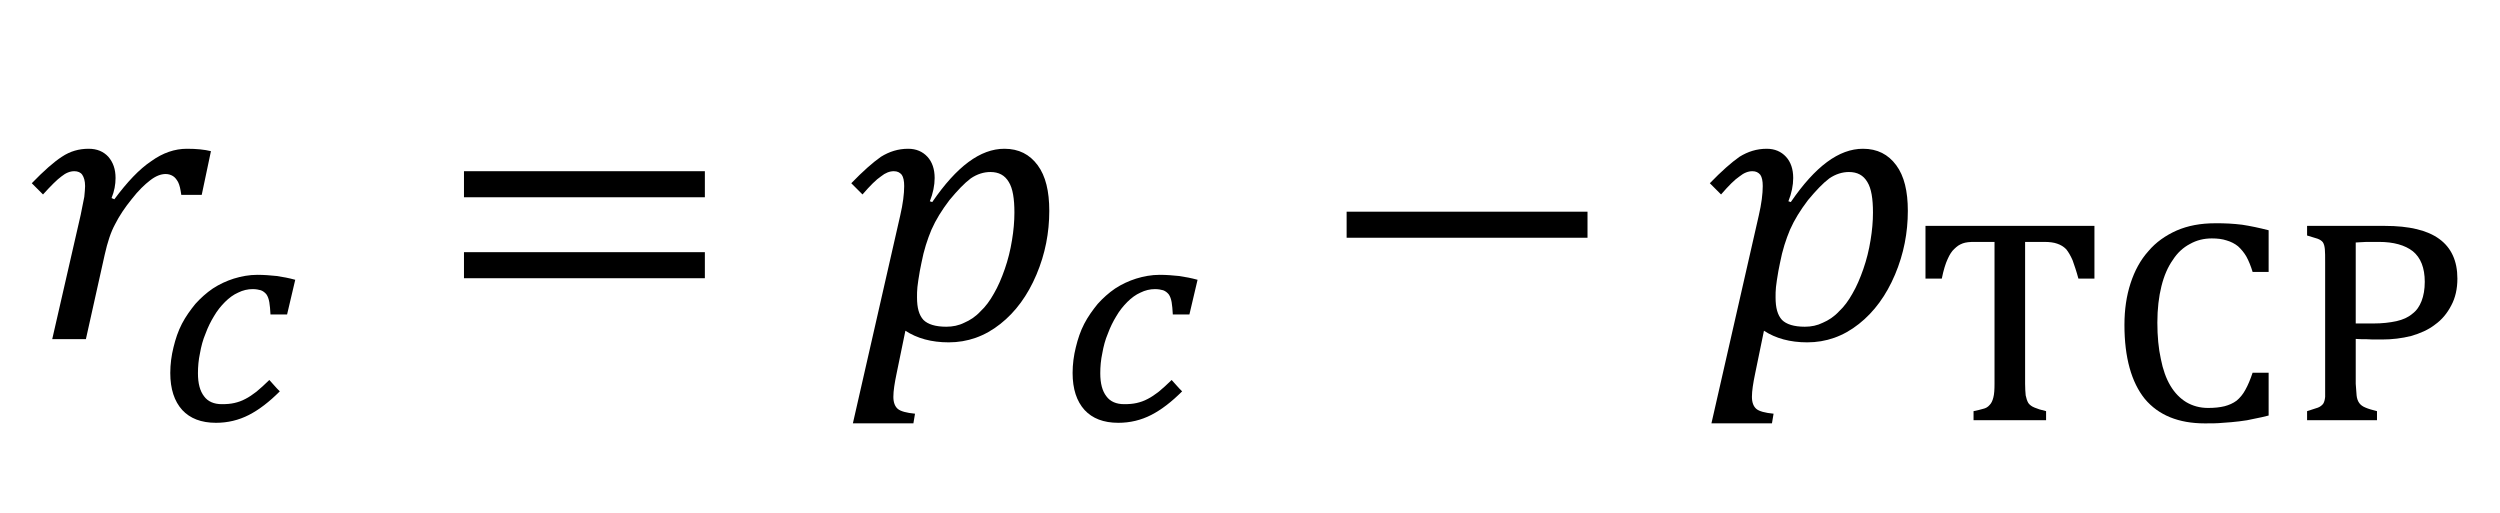
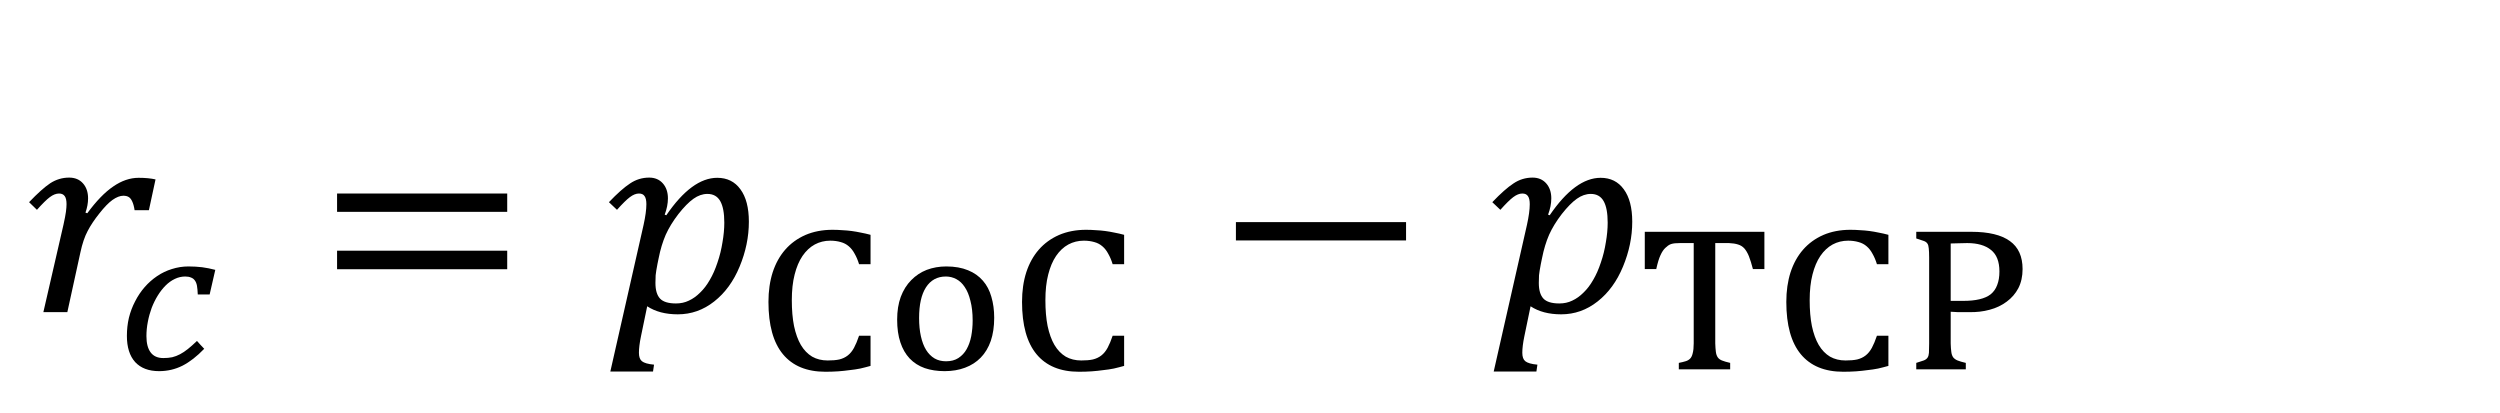
- <svg xmlns="http://www.w3.org/2000/svg" xmlns:xlink="http://www.w3.org/1999/xlink" version="1.1" width="137.411" height="28.157" viewBox="0 0 137.411 28.157">
+ <svg xmlns="http://www.w3.org/2000/svg" xmlns:xlink="http://www.w3.org/1999/xlink" width="194" height="32" viewBox="0 0 194 32">
  <defs>
-     <clipPath id="clip_1">
-       <path transform="matrix(1.00319,0,0,-1.00319,-77.29787,356.3148)" d="M77.052 327.114H214.026V355.181H77.052Z" />
-     </clipPath>
-     <clipPath id="clip_2">
-       <path transform="matrix(1.00319,0,0,-1.00319,-77.29787,356.3148)" d="M0 0H960V540H0Z" />
-     </clipPath>
-     <clipPath id="clip_3">
-       <path transform="matrix(1.00319,0,0,-1.00319,-77.29787,356.3148)" d="M0 0H960V540H0Z" clip-rule="evenodd" />
-     </clipPath>
-     <clipPath id="clip_4">
-       <path transform="matrix(1.00319,0,0,-1.00319,-77.29787,356.3148)" d="M0 0H960V540H0Z" clip-rule="evenodd" />
-     </clipPath>
-     <clipPath id="clip_5">
-       <path transform="matrix(1.00319,0,0,-1.00319,-77.29787,356.3148)" d="M0 0H960V540H0Z" clip-rule="evenodd" />
-     </clipPath>
-     <clipPath id="clip_6">
-       <path transform="matrix(1.00319,0,0,-1.00319,-77.29787,356.3148)" d="M0 0H960V540H0Z" clip-rule="evenodd" />
-     </clipPath>
-     <clipPath id="clip_7">
-       <path transform="matrix(1.00319,0,0,-1.00319,-77.29787,356.3148)" d="M20.16 17.047H59.76V37.44H20.16Z" clip-rule="evenodd" />
-     </clipPath>
-     <clipPath id="clip_8">
-       <path transform="matrix(1.00319,0,0,-1.00319,-77.29787,356.3148)" d="M0 0H960V540H0Z" clip-rule="evenodd" />
-     </clipPath>
-     <clipPath id="clip_9">
-       <path transform="matrix(1.00319,0,0,-1.00319,-77.29787,356.3148)" d="M0 0H960V540H0Z" clip-rule="evenodd" />
-     </clipPath>
-     <clipPath id="clip_10">
-       <path transform="matrix(1.00319,0,0,-1.00319,-77.29787,356.3148)" d="M0 0H960V540H0Z" clip-rule="evenodd" />
-     </clipPath>
-     <clipPath id="clip_11">
-       <path transform="matrix(1.00319,0,0,-1.00319,-77.29787,356.3148)" d="M0 0H960V540H0Z" clip-rule="evenodd" />
-     </clipPath>
-     <clipPath id="clip_12">
-       <path transform="matrix(1.00319,0,0,-1.00319,-77.29787,356.3148)" d="M0 0H960V540H0Z" clip-rule="evenodd" />
-     </clipPath>
-     <clipPath id="clip_13">
-       <path transform="matrix(1.00319,0,0,-1.00319,-77.29787,356.3148)" d="M0 0H960V540H0Z" clip-rule="evenodd" />
-     </clipPath>
-     <clipPath id="clip_14">
-       <path transform="matrix(1.00319,0,0,-1.00319,-77.29787,356.3148)" d="M0 0H960V540H0Z" clip-rule="evenodd" />
-     </clipPath>
-     <clipPath id="clip_15">
-       <path transform="matrix(1.00319,0,0,-1.00319,-77.29787,356.3148)" d="M0 0H960V540H0Z" clip-rule="evenodd" />
-     </clipPath>
-     <clipPath id="clip_16">
-       <path transform="matrix(1.00319,0,0,-1.00319,-77.29787,356.3148)" d="M79.92 295.03H183.02V321.55H79.92Z" clip-rule="evenodd" />
-     </clipPath>
-     <clipPath id="clip_17">
-       <path transform="matrix(1.00319,0,0,-1.00319,-77.29787,356.3148)" d="M0 0H960V540H0Z" clip-rule="evenodd" />
-     </clipPath>
-     <clipPath id="clip_18">
-       <path transform="matrix(1.00319,0,0,-1.00319,-77.29787,356.3148)" d="M0 0H960V540H0Z" clip-rule="evenodd" />
-     </clipPath>
-     <clipPath id="clip_19">
-       <path transform="matrix(1.00319,0,0,-1.00319,-77.29787,356.3148)" d="M0 0H960V540H0Z" clip-rule="evenodd" />
-     </clipPath>
-     <clipPath id="clip_20">
-       <path transform="matrix(1.00319,0,0,-1.00319,-77.29787,356.3148)" d="M0 0H960V540H0Z" clip-rule="evenodd" />
-     </clipPath>
-     <clipPath id="clip_21">
-       <path transform="matrix(1.00319,0,0,-1.00319,-77.29787,356.3148)" d="M0 0H960V540H0Z" clip-rule="evenodd" />
-     </clipPath>
-     <clipPath id="clip_22">
-       <path transform="matrix(1.00319,0,0,-1.00319,-77.29787,356.3148)" d="M0 0H960V540H0Z" clip-rule="evenodd" />
-     </clipPath>
-     <clipPath id="clip_23">
-       <path transform="matrix(1.00319,0,0,-1.00319,-77.29787,356.3148)" d="M0 0H960V540H0Z" clip-rule="evenodd" />
-     </clipPath>
-     <clipPath id="clip_24">
-       <path transform="matrix(1.00319,0,0,-1.00319,-77.29787,356.3148)" d="M0 0H960V540H0Z" clip-rule="evenodd" />
-     </clipPath>
-     <clipPath id="clip_25">
-       <path transform="matrix(1.00319,0,0,-1.00319,-77.29787,356.3148)" d="M79.92 182.33H668.11V259.49H79.92Z" clip-rule="evenodd" />
-     </clipPath>
-     <clipPath id="clip_26">
-       <path transform="matrix(1.00319,0,0,-1.00319,-77.29787,356.3148)" d="M0 0H960V540H0Z" clip-rule="evenodd" />
-     </clipPath>
-     <clipPath id="clip_27">
-       <path transform="matrix(1.00319,0,0,-1.00319,-77.29787,356.3148)" d="M0 0H960V540H0Z" clip-rule="evenodd" />
-     </clipPath>
-     <clipPath id="clip_28">
-       <path transform="matrix(1.00319,0,0,-1.00319,-77.29787,356.3148)" d="M0 0H960V540H0Z" clip-rule="evenodd" />
-     </clipPath>
-     <clipPath id="clip_29">
-       <path transform="matrix(1.00319,0,0,-1.00319,-77.29787,356.3148)" d="M0 0H960V540H0Z" clip-rule="evenodd" />
-     </clipPath>
-     <clipPath id="clip_30">
-       <path transform="matrix(1.00319,0,0,-1.00319,-77.29787,356.3148)" d="M-0 0H960V540H-0Z" clip-rule="evenodd" />
-     </clipPath>
-     <clipPath id="clip_31">
-       <path transform="matrix(1.00319,0,0,-1.00319,-77.29787,356.3148)" d="M0 0H960V540H0Z" clip-rule="evenodd" />
-     </clipPath>
-     <clipPath id="clip_32">
-       <path transform="matrix(1.00319,0,0,-1.00319,-77.29787,356.3148)" d="M0 0H960V540H0Z" clip-rule="evenodd" />
-     </clipPath>
-     <clipPath id="clip_33">
-       <path transform="matrix(1.00319,0,0,-1.00319,-77.29787,356.3148)" d="M0 0H960V540H0Z" clip-rule="evenodd" />
-     </clipPath>
-     <clipPath id="clip_34">
-       <path transform="matrix(1.00319,0,0,-1.00319,-77.29787,356.3148)" d="M-0 0H960V540H-0Z" clip-rule="evenodd" />
-     </clipPath>
-     <clipPath id="clip_35">
-       <path transform="matrix(1.00319,0,0,-1.00319,-77.29787,356.3148)" d="M0 0H960V540H0Z" clip-rule="evenodd" />
-     </clipPath>
-     <clipPath id="clip_36">
-       <path transform="matrix(1.00319,0,0,-1.00319,-77.29787,356.3148)" d="M0 0H960V540H0Z" clip-rule="evenodd" />
-     </clipPath>
-     <clipPath id="clip_37">
-       <path transform="matrix(1.00319,0,0,-1.00319,-77.29787,356.3148)" d="M-0 0H960V540H-0Z" clip-rule="evenodd" />
-     </clipPath>
-     <clipPath id="clip_38">
-       <path transform="matrix(1.00319,0,0,-1.00319,-77.29787,356.3148)" d="M0 0H960V540H0Z" clip-rule="evenodd" />
-     </clipPath>
-     <clipPath id="clip_39">
-       <path transform="matrix(1.00319,0,0,-1.00319,-77.29787,356.3148)" d="M0 0H960V540H0Z" clip-rule="evenodd" />
-     </clipPath>
-     <clipPath id="clip_40">
-       <path transform="matrix(1.00319,0,0,-1.00319,-77.29787,356.3148)" d="M0 0H960V540H0Z" clip-rule="evenodd" />
-     </clipPath>
-     <clipPath id="clip_41">
-       <path transform="matrix(1.00319,0,0,-1.00319,-77.29787,356.3148)" d="M0 0H960V540H0Z" clip-rule="evenodd" />
-     </clipPath>
-     <clipPath id="clip_42">
-       <path transform="matrix(1.00319,0,0,-1.00319,-77.29787,356.3148)" d="M0 0H960V540H0Z" clip-rule="evenodd" />
-     </clipPath>
-     <clipPath id="clip_43">
-       <path transform="matrix(1.00319,0,0,-1.00319,-77.29787,356.3148)" d="M0 0H960V540H0Z" clip-rule="evenodd" />
-     </clipPath>
-     <clipPath id="clip_44">
-       <path transform="matrix(1.00319,0,0,-1.00319,-77.29787,356.3148)" d="M0 0H960V540H0Z" clip-rule="evenodd" />
-     </clipPath>
-     <clipPath id="clip_45">
-       <path transform="matrix(1.00319,0,0,-1.00319,-77.29787,356.3148)" d="M0 0H960V540H0Z" clip-rule="evenodd" />
-     </clipPath>
-     <clipPath id="clip_46">
-       <path transform="matrix(1.00319,0,0,-1.00319,-77.29787,356.3148)" d="M0 0H960V540H0Z" clip-rule="evenodd" />
-     </clipPath>
-     <clipPath id="clip_47">
-       <path transform="matrix(1.00319,0,0,-1.00319,-77.29787,356.3148)" d="M-0 0H960V540H-0Z" clip-rule="evenodd" />
-     </clipPath>
-     <clipPath id="clip_48">
-       <path transform="matrix(1.00319,0,0,-1.00319,-77.29787,356.3148)" d="M0 0H960V540H0Z" clip-rule="evenodd" />
-     </clipPath>
-     <clipPath id="clip_49">
-       <path transform="matrix(1.00319,0,0,-1.00319,-77.29787,356.3148)" d="M0 0H960V540H0Z" clip-rule="evenodd" />
-     </clipPath>
-     <clipPath id="clip_50">
-       <path transform="matrix(1.00319,0,0,-1.00319,-77.29787,356.3148)" d="M0 0H960V540H0Z" clip-rule="evenodd" />
-     </clipPath>
-     <clipPath id="clip_51">
-       <path transform="matrix(1.00319,0,0,-1.00319,-77.29787,356.3148)" d="M0 0H960V540H0Z" clip-rule="evenodd" />
-     </clipPath>
-     <clipPath id="clip_52">
-       <path transform="matrix(1.00319,0,0,-1.00319,-77.29787,356.3148)" d="M0 0H960V540H0Z" clip-rule="evenodd" />
-     </clipPath>
-     <clipPath id="clip_53">
-       <path transform="matrix(1.00319,0,0,-1.00319,-77.29787,356.3148)" d="M-0 0H960V540H-0Z" clip-rule="evenodd" />
-     </clipPath>
-     <clipPath id="clip_54">
-       <path transform="matrix(1.00319,0,0,-1.00319,-77.29787,356.3148)" d="M0 0H960V540H0Z" clip-rule="evenodd" />
-     </clipPath>
-     <clipPath id="clip_55">
-       <path transform="matrix(1.00319,0,0,-1.00319,-77.29787,356.3148)" d="M0 0H960V540H0Z" clip-rule="evenodd" />
-     </clipPath>
-     <clipPath id="clip_56">
-       <path transform="matrix(1.00319,0,0,-1.00319,-77.29787,356.3148)" d="M-0 0H960V540H-0Z" clip-rule="evenodd" />
-     </clipPath>
-     <clipPath id="clip_57">
-       <path transform="matrix(1.00319,0,0,-1.00319,-77.29787,356.3148)" d="M0 0H960V540H0Z" clip-rule="evenodd" />
-     </clipPath>
-     <clipPath id="clip_58">
-       <path transform="matrix(1.00319,0,0,-1.00319,-77.29787,356.3148)" d="M0 0H960V540H0Z" clip-rule="evenodd" />
-     </clipPath>
-     <clipPath id="clip_59">
-       <path transform="matrix(1.00319,0,0,-1.00319,-77.29787,356.3148)" d="M0 0H960V540H0Z" clip-rule="evenodd" />
-     </clipPath>
-     <clipPath id="clip_60">
-       <path transform="matrix(1.00319,0,0,-1.00319,-77.29787,356.3148)" d="M0 0H960V540H0Z" clip-rule="evenodd" />
-     </clipPath>
-     <clipPath id="clip_61">
-       <path transform="matrix(1.00319,0,0,-1.00319,-77.29787,356.3148)" d="M0 0H960V540H0Z" clip-rule="evenodd" />
-     </clipPath>
-     <clipPath id="clip_62">
-       <path transform="matrix(1.00319,0,0,-1.00319,-77.29787,356.3148)" d="M0 0H960V540H0Z" clip-rule="evenodd" />
-     </clipPath>
-     <clipPath id="clip_63">
-       <path transform="matrix(1.00319,0,0,-1.00319,-77.29787,356.3148)" d="M0 0H960V540H0Z" clip-rule="evenodd" />
-     </clipPath>
-     <clipPath id="clip_64">
-       <path transform="matrix(1.00319,0,0,-1.00319,-77.29787,356.3148)" d="M0 0H960V540H0Z" clip-rule="evenodd" />
-     </clipPath>
-     <clipPath id="clip_65">
-       <path transform="matrix(1.00319,0,0,-1.00319,-77.29787,356.3148)" d="M0 0H960V540H0Z" clip-rule="evenodd" />
-     </clipPath>
-     <clipPath id="clip_66">
-       <path transform="matrix(1.00319,0,0,-1.00319,-77.29787,356.3148)" d="M-0 0H960V540H-0Z" clip-rule="evenodd" />
-     </clipPath>
-     <clipPath id="clip_67">
-       <path transform="matrix(1.00319,0,0,-1.00319,-77.29787,356.3148)" d="M0 0H960V540H0Z" clip-rule="evenodd" />
-     </clipPath>
-     <clipPath id="clip_68">
-       <path transform="matrix(1.00319,0,0,-1.00319,-77.29787,356.3148)" d="M0 0H960V540H0Z" clip-rule="evenodd" />
-     </clipPath>
-     <clipPath id="clip_69">
-       <path transform="matrix(1.00319,0,0,-1.00319,-77.29787,356.3148)" d="M0 0H960V540H0Z" clip-rule="evenodd" />
-     </clipPath>
-     <clipPath id="clip_70">
-       <path transform="matrix(1.00319,0,0,-1.00319,-77.29787,356.3148)" d="M0 0H960V540H0Z" clip-rule="evenodd" />
-     </clipPath>
-     <clipPath id="clip_71">
-       <path transform="matrix(1.00319,0,0,-1.00319,-77.29787,356.3148)" d="M0 0H960V540H0Z" clip-rule="evenodd" />
-     </clipPath>
-     <clipPath id="clip_72">
-       <path transform="matrix(1.00319,0,0,-1.00319,-77.29787,356.3148)" d="M0 0H960V540H0Z" clip-rule="evenodd" />
-     </clipPath>
-     <clipPath id="clip_73">
-       <path transform="matrix(1.00319,0,0,-1.00319,-77.29787,356.3148)" d="M0 0H960V540H0Z" clip-rule="evenodd" />
-     </clipPath>
-     <clipPath id="clip_74">
-       <path transform="matrix(1.00319,0,0,-1.00319,-77.29787,356.3148)" d="M0 0H960V540H0Z" clip-rule="evenodd" />
-     </clipPath>
-     <clipPath id="clip_75">
-       <path transform="matrix(1.00319,0,0,-1.00319,-77.29787,356.3148)" d="M0 0H960V540H0Z" clip-rule="evenodd" />
-     </clipPath>
-     <clipPath id="clip_76">
-       <path transform="matrix(1.00319,0,0,-1.00319,-77.29787,356.3148)" d="M0 0H960V540H0Z" clip-rule="evenodd" />
-     </clipPath>
-     <clipPath id="clip_77">
-       <path transform="matrix(1.00319,0,0,-1.00319,-77.29787,356.3148)" d="M0 0H960V540H0Z" clip-rule="evenodd" />
-     </clipPath>
-     <clipPath id="clip_78">
-       <path transform="matrix(1.00319,0,0,-1.00319,-77.29787,356.3148)" d="M0 0H960V540H0Z" clip-rule="evenodd" />
-     </clipPath>
-     <clipPath id="clip_79">
-       <path transform="matrix(1.00319,0,0,-1.00319,-77.29787,356.3148)" d="M0 0H960V540H0Z" clip-rule="evenodd" />
-     </clipPath>
-     <clipPath id="clip_80">
-       <path transform="matrix(1.00319,0,0,-1.00319,-77.29787,356.3148)" d="M0 0H960V540H0Z" clip-rule="evenodd" />
-     </clipPath>
-     <clipPath id="clip_81">
-       <path transform="matrix(1.00319,0,0,-1.00319,-77.29787,356.3148)" d="M0 0H960V540H0Z" clip-rule="evenodd" />
-     </clipPath>
-     <clipPath id="clip_82">
-       <path transform="matrix(1.00319,0,0,-1.00319,-77.29787,356.3148)" d="M0 0H960V540H0Z" clip-rule="evenodd" />
-     </clipPath>
-     <clipPath id="clip_83">
-       <path transform="matrix(1.00319,0,0,-1.00319,-77.29787,356.3148)" d="M0 0H960V540H0Z" clip-rule="evenodd" />
-     </clipPath>
-     <clipPath id="clip_84">
-       <path transform="matrix(1.00319,0,0,-1.00319,-77.29787,356.3148)" d="M0 0H960V540H0Z" clip-rule="evenodd" />
-     </clipPath>
-     <clipPath id="clip_85">
-       <path transform="matrix(1.00319,0,0,-1.00319,-77.29787,356.3148)" d="M0 0H960V540H0Z" clip-rule="evenodd" />
-     </clipPath>
-     <clipPath id="clip_86">
-       <path transform="matrix(1.00319,0,0,-1.00319,-77.29787,356.3148)" d="M0 0H960V540H0Z" clip-rule="evenodd" />
-     </clipPath>
-     <clipPath id="clip_87">
-       <path transform="matrix(1.00319,0,0,-1.00319,-77.29787,356.3148)" d="M0 0H960V540H0Z" clip-rule="evenodd" />
-     </clipPath>
-     <clipPath id="clip_88">
-       <path transform="matrix(1.00319,0,0,-1.00319,-77.29787,356.3148)" d="M0 0H960V540H0Z" clip-rule="evenodd" />
-     </clipPath>
-     <clipPath id="clip_89">
-       <path transform="matrix(1.00319,0,0,-1.00319,-77.29787,356.3148)" d="M0 0H960V540H0Z" clip-rule="evenodd" />
-     </clipPath>
-     <clipPath id="clip_90">
-       <path transform="matrix(1.00319,0,0,-1.00319,-77.29787,356.3148)" d="M0 0H960V540H0Z" clip-rule="evenodd" />
-     </clipPath>
-     <clipPath id="clip_91">
-       <path transform="matrix(1.00319,0,0,-1.00319,-77.29787,356.3148)" d="M0 0H960V540H0Z" clip-rule="evenodd" />
-     </clipPath>
-     <clipPath id="clip_92">
-       <path transform="matrix(1.00319,0,0,-1.00319,-77.29787,356.3148)" d="M0 0H960V540H0Z" clip-rule="evenodd" />
-     </clipPath>
-     <clipPath id="clip_93">
-       <path transform="matrix(1.00319,0,0,-1.00319,-77.29787,356.3148)" d="M0 0H960V540H0Z" clip-rule="evenodd" />
-     </clipPath>
-     <clipPath id="clip_94">
-       <path transform="matrix(1.00319,0,0,-1.00319,-77.29787,356.3148)" d="M0 0H960V540H0Z" clip-rule="evenodd" />
-     </clipPath>
-     <clipPath id="clip_95">
-       <path transform="matrix(1.00319,0,0,-1.00319,-77.29787,356.3148)" d="M0 0H960V540H0Z" clip-rule="evenodd" />
-     </clipPath>
-     <clipPath id="clip_96">
-       <path transform="matrix(1.00319,0,0,-1.00319,-77.29787,356.3148)" d="M0 0H960V540H0Z" clip-rule="evenodd" />
-     </clipPath>
-     <clipPath id="clip_97">
-       <path transform="matrix(1.00319,0,0,-1.00319,-77.29787,356.3148)" d="M0 0H960V540H0Z" clip-rule="evenodd" />
-     </clipPath>
-     <clipPath id="clip_98">
-       <path transform="matrix(1.00319,0,0,-1.00319,-77.29787,356.3148)" d="M76.32 361.03H102.024V393.574H76.32Z" clip-rule="evenodd" />
-     </clipPath>
-     <clipPath id="clip_99">
-       <path transform="matrix(1.00319,0,0,-1.00319,-77.29787,356.3148)" d="M0 0H960V540H0Z" clip-rule="evenodd" />
-     </clipPath>
-     <clipPath id="clip_100">
-       <path transform="matrix(1.00319,0,0,-1.00319,-77.29787,356.3148)" d="M0 0H960V540H0Z" clip-rule="evenodd" />
-     </clipPath>
-     <clipPath id="clip_101">
-       <path transform="matrix(1.00319,0,0,-1.00319,-77.29787,356.3148)" d="M0 0H960V540H0Z" clip-rule="evenodd" />
-     </clipPath>
-     <clipPath id="clip_102">
-       <path transform="matrix(1.00319,0,0,-1.00319,-77.29787,356.3148)" d="M0 0H960V540H0Z" clip-rule="evenodd" />
-     </clipPath>
-     <clipPath id="clip_103">
-       <path transform="matrix(1.00319,0,0,-1.00319,-77.29787,356.3148)" d="M78.48 331.63H213.62V358.03H78.48Z" clip-rule="evenodd" />
-     </clipPath>
-     <clipPath id="clip_104">
-       <path transform="matrix(1.00319,0,0,-1.00319,-77.29787,356.3148)" d="M0 0H960V540H0Z" clip-rule="evenodd" />
-     </clipPath>
-     <clipPath id="clip_105">
-       <path transform="matrix(1.00319,0,0,-1.00319,-77.29787,356.3148)" d="M0 0H960V540H0Z" clip-rule="evenodd" />
-     </clipPath>
-     <path id="font_106_1870" d="M.217 .349C.249 .392 .279 .424 .309 .444 .338 .465 .368 .475 .398 .475 .422 .475 .442 .473 .458 .469L.435 .36H.384C.382 .374 .38 .384 .376 .392 .372 .399 .368 .404 .363 .407 .358 .41 .352 .412 .345 .412 .333 .412 .32 .407 .306 .396 .293 .386 .277 .371 .26 .349 .243 .328 .229 .307 .219 .287 .208 .267 .2 .242 .193 .211L.146 0H.062L.133 .31C.137 .329 .14 .344 .142 .355 .143 .366 .144 .375 .144 .382 .144 .395 .141 .404 .137 .41 .133 .416 .126 .419 .117 .419 .107 .419 .096 .415 .085 .406 .074 .398 .059 .383 .039 .361L.011 .389C.041 .42 .066 .442 .086 .455 .107 .469 .129 .475 .153 .475 .174 .475 .19 .468 .202 .455 .214 .441 .22 .424 .22 .402 .22 .386 .217 .369 .21 .352L.217 .349Z" />
-     <clipPath id="clip_107">
-       <path transform="matrix(1.00319,0,0,-1.00319,-77.29787,356.3148)" d="M0 0H960V540H0Z" clip-rule="evenodd" />
-     </clipPath>
-     <path id="font_106_3030" d="M.406 .363C.405 .38 .404 .394 .402 .405 .4 .416 .397 .425 .392 .432 .387 .438 .381 .443 .373 .446 .366 .448 .356 .45 .345 .45 .328 .45 .311 .446 .295 .438 .279 .431 .264 .42 .25 .406 .236 .392 .223 .376 .212 .357 .201 .339 .191 .319 .183 .297 .174 .276 .168 .253 .164 .23 .159 .207 .157 .184 .157 .161 .157 .126 .164 .1 .178 .082 .191 .064 .212 .055 .239 .055 .255 .055 .269 .056 .282 .059 .295 .062 .307 .066 .32 .073 .332 .079 .345 .088 .358 .098 .371 .109 .386 .122 .402 .138 .408 .131 .414 .125 .42 .118 .425 .112 .431 .106 .438 .099 .402 .063 .367 .036 .332 .018 .297 0 .259-.009 .219-.009 .168-.009 .13 .006 .103 .035 .076 .065 .062 .107 .062 .162 .062 .192 .066 .222 .073 .25 .08 .279 .089 .306 .102 .331 .115 .356 .131 .378 .148 .399 .166 .419 .186 .437 .208 .452 .231 .467 .255 .478 .28 .486 .306 .494 .333 .499 .361 .499 .385 .499 .407 .497 .427 .495 .448 .492 .469 .488 .491 .482L.463 .363H.406Z" />
-     <clipPath id="clip_108">
-       <path transform="matrix(1.00319,0,0,-1.00319,-77.29787,356.3148)" d="M0 0H960V540H0Z" clip-rule="evenodd" />
-     </clipPath>
-     <path id="font_106_3404" d="M.073 .354V.419H.674V.354H.073M.073 .152V.217H.674V.152H.073M.695 .286V.286Z" />
-     <clipPath id="clip_109">
-       <path transform="matrix(1.00319,0,0,-1.00319,-77.29787,356.3148)" d="M0 0H960V540H0Z" clip-rule="evenodd" />
-     </clipPath>
-     <path id="font_106_1868" d="M.134 .308C.141 .338 .144 .363 .144 .382 .144 .395 .142 .404 .138 .41 .133 .416 .127 .419 .118 .419 .108 .419 .097 .415 .086 .406 .074 .398 .059 .383 .04 .361L.012 .389C.041 .419 .066 .441 .086 .455 .107 .468 .129 .475 .154 .475 .174 .475 .19 .468 .202 .455 .214 .442 .22 .424 .22 .402 .22 .384 .216 .364 .208 .344L.214 .342C.275 .431 .334 .475 .394 .475 .43 .475 .457 .461 .477 .434 .497 .407 .506 .369 .506 .32 .506 .266 .496 .213 .474 .161 .452 .109 .422 .068 .384 .038 .345 .007 .302-.008 .255-.008 .212-.008 .176 .002 .147 .021L.125-.086C.12-.11 .117-.129 .117-.144 .117-.158 .121-.168 .128-.174 .135-.18 .15-.184 .171-.186L.167-.21H.016L.134 .308M.183 .17C.18 .153 .178 .139 .177 .13 .176 .121 .176 .112 .176 .104 .176 .078 .181 .06 .192 .048 .203 .037 .222 .031 .249 .031 .265 .031 .28 .034 .294 .041 .308 .047 .322 .056 .334 .069 .347 .081 .358 .096 .368 .114 .378 .131 .387 .152 .395 .175 .403 .198 .409 .222 .413 .247 .417 .271 .419 .294 .419 .316 .419 .35 .415 .376 .405 .392 .395 .409 .38 .417 .359 .417 .343 .417 .326 .412 .31 .401 .294 .389 .277 .371 .257 .347 .238 .322 .223 .298 .212 .273 .202 .249 .193 .222 .187 .19L.183 .17Z" />
-     <clipPath id="clip_110">
-       <path transform="matrix(1.00319,0,0,-1.00319,-77.29787,356.3148)" d="M0 0H960V540H0Z" clip-rule="evenodd" />
-     </clipPath>
-     <clipPath id="clip_111">
-       <path transform="matrix(1.00319,0,0,-1.00319,-77.29787,356.3148)" d="M0 0H960V540H0Z" clip-rule="evenodd" />
-     </clipPath>
-     <path id="font_106_3398" d="M.073 .253V.318H.674V.253H.073Z" />
-     <clipPath id="clip_112">
-       <path transform="matrix(1.00319,0,0,-1.00319,-77.29787,356.3148)" d="M0 0H960V540H0Z" clip-rule="evenodd" />
-     </clipPath>
-     <clipPath id="clip_113">
-       <path transform="matrix(1.00319,0,0,-1.00319,-77.29787,356.3148)" d="M0 0H960V540H0Z" clip-rule="evenodd" />
-     </clipPath>
-     <path id="font_106_2904" d="M.035 .667H.615V.486H.56C.553 .512 .546 .532 .54 .549 .533 .565 .526 .577 .518 .587 .509 .596 .499 .602 .487 .606 .476 .61 .461 .612 .443 .612H.377V.125C.377 .109 .378 .096 .379 .085 .381 .075 .384 .066 .388 .059 .393 .052 .4 .047 .41 .043 .419 .039 .432 .035 .449 .031V0H.2V.031C.213 .034 .224 .036 .233 .039 .242 .041 .249 .045 .255 .052 .261 .058 .265 .066 .268 .078 .271 .089 .272 .105 .272 .125V.612H.206C.197 .612 .188 .612 .181 .611 .174 .61 .168 .609 .163 .607 .157 .605 .152 .602 .147 .599 .143 .596 .139 .593 .134 .588 .126 .581 .118 .569 .111 .553 .104 .538 .097 .516 .091 .486H.035V.667Z" />
-     <path id="font_106_2887" d="M.564 .509H.509C.503 .529 .496 .546 .488 .561 .48 .575 .47 .587 .459 .597 .448 .606 .434 .613 .42 .617 .405 .622 .388 .624 .369 .624 .342 .624 .317 .618 .294 .605 .271 .593 .251 .575 .235 .55 .218 .526 .205 .496 .196 .46 .187 .424 .182 .382 .182 .335 .182 .288 .186 .246 .194 .21 .201 .174 .212 .143 .227 .118 .242 .093 .26 .075 .281 .062 .303 .049 .328 .042 .356 .042 .378 .042 .397 .044 .413 .048 .428 .052 .442 .058 .454 .067 .465 .076 .476 .089 .484 .104 .493 .12 .501 .139 .509 .163H.564V.016C.548 .012 .532 .008 .515 .005 .499 .001 .481-.002 .463-.004 .445-.006 .427-.008 .407-.009 .388-.011 .367-.011 .345-.011 .255-.011 .186 .017 .139 .073 .093 .13 .069 .215 .069 .327 .069 .38 .076 .427 .09 .47 .104 .513 .124 .55 .151 .58 .177 .611 .21 .634 .248 .651 .287 .668 .331 .676 .38 .676 .397 .676 .413 .676 .428 .675 .443 .674 .458 .673 .473 .671 .487 .669 .502 .666 .517 .663 .532 .66 .548 .656 .564 .652V.509Z" />
-     <path id="font_106_2900" d="M.234 .125C.235 .109 .236 .095 .237 .085 .238 .075 .241 .066 .246 .059 .251 .052 .258 .047 .268 .043 .277 .039 .291 .035 .307 .031V0H.067V.031C.083 .036 .095 .04 .104 .043 .112 .046 .118 .051 .122 .056 .126 .062 .128 .07 .129 .08 .129 .091 .129 .105 .129 .125V.542C.129 .562 .129 .577 .128 .587 .127 .597 .125 .605 .121 .611 .117 .616 .111 .62 .103 .623 .094 .626 .083 .629 .067 .634V.667H.334C.418 .667 .48 .652 .521 .622 .562 .592 .583 .547 .583 .486 .583 .451 .576 .42 .562 .394 .548 .367 .53 .345 .506 .328 .483 .31 .455 .298 .424 .289 .392 .281 .359 .277 .324 .277H.311C.296 .277 .283 .277 .27 .278 .257 .278 .245 .278 .234 .279V.125M.234 .332H.295C.325 .332 .351 .335 .374 .34 .396 .345 .414 .353 .428 .365 .443 .376 .453 .391 .46 .409 .467 .427 .471 .449 .471 .475 .471 .523 .457 .558 .43 .58 .403 .601 .364 .612 .314 .612 .298 .612 .284 .612 .271 .612 .258 .611 .245 .611 .234 .61V.332Z" />
-     <clipPath id="clip_114">
-       <path transform="matrix(1.00319,0,0,-1.00319,-77.29787,356.3148)" d="M0 0H960V540H0Z" clip-rule="evenodd" />
-     </clipPath>
-     <clipPath id="clip_115">
-       <path transform="matrix(1.00319,0,0,-1.00319,-77.29787,356.3148)" d="M0 0H960V540H0Z" clip-rule="evenodd" />
-     </clipPath>
+     <g>
+       <g id="glyph-0-0">
+         <path d="M 4.766 -7.672 C 5.461 -8.617 6.133 -9.312 6.781 -9.75 C 7.426 -10.195 8.082 -10.422 8.75 -10.422 C 9.27 -10.422 9.707 -10.379 10.062 -10.297 L 9.547 -7.906 L 8.438 -7.906 C 8.395 -8.195 8.332 -8.426 8.25 -8.594 C 8.176 -8.758 8.082 -8.875 7.969 -8.938 C 7.863 -9 7.727 -9.031 7.562 -9.031 C 7.312 -9.031 7.031 -8.922 6.719 -8.703 C 6.414 -8.484 6.078 -8.133 5.703 -7.656 C 5.328 -7.188 5.023 -6.734 4.797 -6.297 C 4.566 -5.867 4.379 -5.316 4.234 -4.641 L 3.219 0 L 1.359 0 L 2.922 -6.797 C 3.016 -7.223 3.078 -7.551 3.109 -7.781 C 3.141 -8.02 3.156 -8.219 3.156 -8.375 C 3.156 -8.664 3.109 -8.875 3.016 -9 C 2.922 -9.133 2.773 -9.203 2.578 -9.203 C 2.348 -9.203 2.109 -9.109 1.859 -8.922 C 1.617 -8.742 1.285 -8.414 0.859 -7.938 L 0.25 -8.531 C 0.906 -9.219 1.453 -9.707 1.891 -10 C 2.336 -10.289 2.828 -10.438 3.359 -10.438 C 3.816 -10.438 4.176 -10.285 4.438 -9.984 C 4.695 -9.691 4.828 -9.305 4.828 -8.828 C 4.828 -8.461 4.758 -8.094 4.625 -7.719 Z M 4.766 -7.672 " />
+       </g>
+       <g id="glyph-0-1">
+         <path d="M 1.594 -7.781 L 1.594 -9.203 L 14.797 -9.203 L 14.797 -7.781 Z M 1.594 -3.328 L 1.594 -4.766 L 14.797 -4.766 L 14.797 -3.328 Z M 15.25 -6.266 Z M 15.25 -6.266 " />
+       </g>
+       <g id="glyph-0-2">
+         <path d="M 2.938 -6.766 C 3.082 -7.422 3.156 -7.957 3.156 -8.375 C 3.156 -8.664 3.109 -8.875 3.016 -9 C 2.93 -9.133 2.785 -9.203 2.578 -9.203 C 2.359 -9.203 2.125 -9.109 1.875 -8.922 C 1.633 -8.742 1.301 -8.414 0.875 -7.938 L 0.25 -8.531 C 0.895 -9.207 1.441 -9.691 1.891 -9.984 C 2.336 -10.285 2.832 -10.438 3.375 -10.438 C 3.82 -10.438 4.176 -10.285 4.438 -9.984 C 4.695 -9.691 4.828 -9.305 4.828 -8.828 C 4.828 -8.422 4.742 -8 4.578 -7.562 L 4.703 -7.516 C 6.023 -9.453 7.344 -10.422 8.656 -10.422 C 9.426 -10.422 10.023 -10.125 10.453 -9.531 C 10.891 -8.938 11.109 -8.098 11.109 -7.016 C 11.109 -5.836 10.867 -4.676 10.391 -3.531 C 9.922 -2.395 9.266 -1.492 8.422 -0.828 C 7.578 -0.16 6.633 0.172 5.594 0.172 C 4.645 0.172 3.852 -0.035 3.219 -0.453 L 2.734 1.891 C 2.629 2.398 2.578 2.82 2.578 3.156 C 2.578 3.469 2.656 3.688 2.812 3.812 C 2.977 3.945 3.289 4.035 3.75 4.078 L 3.672 4.609 L 0.359 4.609 Z M 4.016 -3.734 C 3.941 -3.348 3.895 -3.055 3.875 -2.859 C 3.863 -2.66 3.859 -2.461 3.859 -2.266 C 3.859 -1.711 3.977 -1.305 4.219 -1.047 C 4.457 -0.797 4.867 -0.672 5.453 -0.672 C 5.816 -0.672 6.148 -0.742 6.453 -0.891 C 6.766 -1.035 7.055 -1.242 7.328 -1.516 C 7.609 -1.785 7.859 -2.113 8.078 -2.5 C 8.305 -2.883 8.504 -3.332 8.672 -3.844 C 8.848 -4.352 8.977 -4.879 9.062 -5.422 C 9.156 -5.961 9.203 -6.469 9.203 -6.938 C 9.203 -7.688 9.098 -8.242 8.891 -8.609 C 8.68 -8.984 8.348 -9.172 7.891 -9.172 C 7.523 -9.172 7.164 -9.047 6.812 -8.797 C 6.457 -8.547 6.066 -8.148 5.641 -7.609 C 5.223 -7.066 4.895 -6.531 4.656 -6 C 4.426 -5.469 4.242 -4.863 4.109 -4.188 Z M 4.016 -3.734 " />
+       </g>
+       <g id="glyph-0-3">
+         <path d="M 1.594 -5.562 L 1.594 -6.984 L 14.797 -6.984 L 14.797 -5.562 Z M 1.594 -5.562 " />
+       </g>
+       <g id="glyph-1-0">
+         <path d="M 6.5 -5.812 C 6.488 -6.082 6.469 -6.305 6.438 -6.484 C 6.406 -6.66 6.348 -6.801 6.266 -6.906 C 6.191 -7.008 6.094 -7.082 5.969 -7.125 C 5.852 -7.176 5.707 -7.203 5.531 -7.203 C 5.25 -7.203 4.977 -7.141 4.719 -7.016 C 4.457 -6.891 4.219 -6.719 4 -6.5 C 3.781 -6.281 3.578 -6.02 3.391 -5.719 C 3.211 -5.426 3.055 -5.109 2.922 -4.766 C 2.797 -4.422 2.695 -4.062 2.625 -3.688 C 2.551 -3.312 2.516 -2.941 2.516 -2.578 C 2.516 -2.023 2.625 -1.602 2.844 -1.312 C 3.062 -1.02 3.391 -0.875 3.828 -0.875 C 4.078 -0.875 4.305 -0.895 4.516 -0.938 C 4.723 -0.988 4.926 -1.066 5.125 -1.172 C 5.32 -1.273 5.523 -1.41 5.734 -1.578 C 5.941 -1.742 6.176 -1.953 6.438 -2.203 C 6.531 -2.098 6.625 -1.992 6.719 -1.891 C 6.812 -1.797 6.906 -1.695 7 -1.594 C 6.438 -1.008 5.875 -0.57 5.312 -0.281 C 4.75 0 4.145 0.141 3.5 0.141 C 2.695 0.141 2.078 -0.094 1.641 -0.562 C 1.211 -1.039 1 -1.719 1 -2.594 C 1 -3.082 1.051 -3.551 1.156 -4 C 1.27 -4.457 1.43 -4.883 1.641 -5.281 C 1.848 -5.688 2.094 -6.051 2.375 -6.375 C 2.664 -6.707 2.988 -6.992 3.344 -7.234 C 3.695 -7.473 4.078 -7.656 4.484 -7.781 C 4.898 -7.914 5.332 -7.984 5.781 -7.984 C 6.164 -7.984 6.52 -7.961 6.844 -7.922 C 7.164 -7.879 7.504 -7.812 7.859 -7.719 L 7.422 -5.812 Z M 6.5 -5.812 " />
+       </g>
+       <g id="glyph-1-1">
+         <path d="M 9.031 -8.156 L 8.141 -8.156 C 8.047 -8.469 7.93 -8.738 7.797 -8.969 C 7.672 -9.207 7.52 -9.398 7.344 -9.547 C 7.164 -9.703 6.957 -9.812 6.719 -9.875 C 6.477 -9.945 6.207 -9.984 5.906 -9.984 C 5.469 -9.984 5.066 -9.883 4.703 -9.688 C 4.336 -9.488 4.02 -9.191 3.75 -8.797 C 3.488 -8.41 3.285 -7.93 3.141 -7.359 C 2.992 -6.785 2.922 -6.117 2.922 -5.359 C 2.922 -4.609 2.977 -3.941 3.094 -3.359 C 3.219 -2.773 3.395 -2.285 3.625 -1.891 C 3.863 -1.492 4.156 -1.191 4.5 -0.984 C 4.852 -0.785 5.254 -0.688 5.703 -0.688 C 6.055 -0.688 6.359 -0.711 6.609 -0.766 C 6.859 -0.828 7.078 -0.93 7.266 -1.078 C 7.453 -1.223 7.613 -1.422 7.75 -1.672 C 7.883 -1.922 8.016 -2.234 8.141 -2.609 L 9.031 -2.609 L 9.031 -0.266 C 8.77 -0.191 8.504 -0.125 8.234 -0.062 C 7.973 -0.008 7.695 0.031 7.406 0.062 C 7.125 0.102 6.828 0.133 6.516 0.156 C 6.211 0.176 5.883 0.188 5.531 0.188 C 4.082 0.188 2.984 -0.266 2.234 -1.172 C 1.484 -2.078 1.109 -3.43 1.109 -5.234 C 1.109 -6.078 1.219 -6.844 1.438 -7.531 C 1.664 -8.219 1.988 -8.801 2.406 -9.281 C 2.832 -9.77 3.352 -10.148 3.969 -10.422 C 4.594 -10.691 5.297 -10.828 6.078 -10.828 C 6.348 -10.828 6.602 -10.816 6.844 -10.797 C 7.094 -10.785 7.332 -10.766 7.562 -10.734 C 7.801 -10.703 8.039 -10.66 8.281 -10.609 C 8.52 -10.566 8.77 -10.508 9.031 -10.438 Z M 9.031 -8.156 " />
+       </g>
+       <g id="glyph-1-2">
+         <path d="M 4.703 0.141 C 4.129 0.141 3.613 0.062 3.156 -0.094 C 2.695 -0.258 2.305 -0.508 1.984 -0.844 C 1.672 -1.176 1.43 -1.594 1.266 -2.094 C 1.098 -2.594 1.016 -3.18 1.016 -3.859 C 1.016 -4.523 1.109 -5.113 1.297 -5.625 C 1.492 -6.145 1.766 -6.578 2.109 -6.922 C 2.453 -7.273 2.852 -7.539 3.312 -7.719 C 3.781 -7.895 4.285 -7.984 4.828 -7.984 C 5.484 -7.984 6.047 -7.883 6.516 -7.688 C 6.984 -7.5 7.367 -7.227 7.672 -6.875 C 7.973 -6.531 8.191 -6.113 8.328 -5.625 C 8.473 -5.133 8.547 -4.594 8.547 -4 C 8.547 -3.32 8.457 -2.723 8.281 -2.203 C 8.102 -1.691 7.844 -1.258 7.5 -0.906 C 7.164 -0.562 6.758 -0.301 6.281 -0.125 C 5.812 0.051 5.285 0.141 4.703 0.141 Z M 2.719 -3.984 C 2.719 -3.453 2.766 -2.977 2.859 -2.562 C 2.953 -2.145 3.086 -1.789 3.266 -1.5 C 3.441 -1.219 3.66 -1 3.922 -0.844 C 4.18 -0.695 4.477 -0.625 4.812 -0.625 C 5.188 -0.625 5.504 -0.707 5.766 -0.875 C 6.035 -1.051 6.25 -1.281 6.406 -1.562 C 6.57 -1.852 6.691 -2.191 6.766 -2.578 C 6.836 -2.961 6.875 -3.363 6.875 -3.781 C 6.875 -4.375 6.816 -4.883 6.703 -5.312 C 6.598 -5.75 6.453 -6.102 6.266 -6.375 C 6.086 -6.656 5.867 -6.863 5.609 -7 C 5.359 -7.133 5.086 -7.203 4.797 -7.203 C 4.129 -7.203 3.613 -6.922 3.25 -6.359 C 2.895 -5.805 2.719 -5.016 2.719 -3.984 Z M 2.719 -3.984 " />
+       </g>
+       <g id="glyph-1-3">
+         <path d="M 0.562 -10.672 L 9.844 -10.672 L 9.844 -7.781 L 8.953 -7.781 C 8.848 -8.188 8.742 -8.52 8.641 -8.781 C 8.535 -9.039 8.414 -9.242 8.281 -9.391 C 8.145 -9.535 7.984 -9.633 7.797 -9.688 C 7.609 -9.75 7.375 -9.785 7.094 -9.797 L 6.031 -9.797 L 6.031 -2.016 C 6.039 -1.754 6.055 -1.535 6.078 -1.359 C 6.098 -1.191 6.145 -1.051 6.219 -0.938 C 6.289 -0.832 6.398 -0.75 6.547 -0.688 C 6.703 -0.625 6.914 -0.562 7.188 -0.5 L 7.188 0 L 3.203 0 L 3.203 -0.5 C 3.41 -0.539 3.582 -0.582 3.719 -0.625 C 3.863 -0.664 3.984 -0.734 4.078 -0.828 C 4.172 -0.922 4.238 -1.062 4.281 -1.25 C 4.332 -1.438 4.359 -1.691 4.359 -2.016 L 4.359 -9.797 L 3.297 -9.797 C 3.148 -9.797 3.02 -9.789 2.906 -9.781 C 2.789 -9.77 2.688 -9.75 2.594 -9.719 C 2.508 -9.688 2.43 -9.645 2.359 -9.594 C 2.285 -9.539 2.219 -9.484 2.156 -9.422 C 2.02 -9.297 1.895 -9.109 1.781 -8.859 C 1.664 -8.609 1.555 -8.25 1.453 -7.781 L 0.562 -7.781 Z M 0.562 -10.672 " />
+       </g>
+       <g id="glyph-1-4">
+         <path d="M 3.75 -2.016 C 3.758 -1.742 3.773 -1.523 3.797 -1.359 C 3.816 -1.191 3.863 -1.051 3.938 -0.938 C 4.02 -0.832 4.133 -0.75 4.281 -0.688 C 4.438 -0.625 4.648 -0.562 4.922 -0.5 L 4.922 0 L 1.078 0 L 1.078 -0.5 C 1.328 -0.582 1.52 -0.645 1.656 -0.688 C 1.789 -0.738 1.891 -0.812 1.953 -0.906 C 2.016 -1 2.051 -1.125 2.062 -1.281 C 2.07 -1.445 2.078 -1.688 2.078 -2 L 2.078 -8.672 C 2.078 -8.992 2.066 -9.234 2.047 -9.391 C 2.035 -9.555 2 -9.68 1.938 -9.766 C 1.875 -9.859 1.773 -9.926 1.641 -9.969 C 1.516 -10.008 1.328 -10.07 1.078 -10.156 L 1.078 -10.672 L 5.359 -10.672 C 6.691 -10.672 7.688 -10.43 8.344 -9.953 C 9 -9.484 9.328 -8.758 9.328 -7.781 C 9.328 -7.219 9.219 -6.723 9 -6.297 C 8.781 -5.879 8.477 -5.531 8.094 -5.25 C 7.719 -4.969 7.281 -4.758 6.781 -4.625 C 6.281 -4.488 5.75 -4.426 5.188 -4.438 L 4.984 -4.438 C 4.742 -4.438 4.52 -4.438 4.312 -4.438 C 4.102 -4.445 3.914 -4.457 3.75 -4.469 Z M 3.75 -5.312 L 4.719 -5.312 C 5.207 -5.312 5.629 -5.352 5.984 -5.438 C 6.336 -5.52 6.629 -5.648 6.859 -5.828 C 7.086 -6.016 7.254 -6.254 7.359 -6.547 C 7.473 -6.836 7.531 -7.188 7.531 -7.594 C 7.531 -8.363 7.312 -8.922 6.875 -9.266 C 6.445 -9.617 5.832 -9.797 5.031 -9.797 C 4.781 -9.797 4.547 -9.789 4.328 -9.781 C 4.117 -9.781 3.926 -9.773 3.75 -9.766 Z M 3.75 -5.312 " />
+       </g>
+     </g>
  </defs>
-   <g clip-path="url(#clip_1)">
-     <g clip-path="url(#clip_2)">
-       <g clip-path="url(#clip_3)">
- </g>
-       <g clip-path="url(#clip_4)">
- </g>
-       <g clip-path="url(#clip_5)">
- </g>
-       <g clip-path="url(#clip_6)">
- </g>
-       <g clip-path="url(#clip_7)">
- </g>
-       <g clip-path="url(#clip_8)">
- </g>
-       <g clip-path="url(#clip_9)">
- </g>
-       <g clip-path="url(#clip_10)">
- </g>
-       <g clip-path="url(#clip_11)">
- </g>
-       <g clip-path="url(#clip_12)">
- </g>
-       <g clip-path="url(#clip_13)">
- </g>
-       <g clip-path="url(#clip_14)">
- </g>
-       <g clip-path="url(#clip_15)">
- </g>
-       <g clip-path="url(#clip_16)">
- </g>
-       <g clip-path="url(#clip_17)">
- </g>
-       <g clip-path="url(#clip_18)">
- </g>
-       <g clip-path="url(#clip_19)">
- </g>
-       <g clip-path="url(#clip_20)">
- </g>
-       <g clip-path="url(#clip_21)">
- </g>
-       <g clip-path="url(#clip_22)">
- </g>
-       <g clip-path="url(#clip_23)">
- </g>
-       <g clip-path="url(#clip_24)">
- </g>
-       <g clip-path="url(#clip_25)">
- </g>
-       <g clip-path="url(#clip_26)">
- </g>
-       <g clip-path="url(#clip_27)">
- </g>
-       <g clip-path="url(#clip_28)">
- </g>
-       <g clip-path="url(#clip_29)">
- </g>
-       <g clip-path="url(#clip_30)">
- </g>
-       <g clip-path="url(#clip_31)">
- </g>
-       <g clip-path="url(#clip_32)">
- </g>
-       <g clip-path="url(#clip_33)">
- </g>
-       <g clip-path="url(#clip_34)">
- </g>
-       <g clip-path="url(#clip_35)">
- </g>
-       <g clip-path="url(#clip_36)">
- </g>
-       <g clip-path="url(#clip_37)">
- </g>
-       <g clip-path="url(#clip_38)">
- </g>
-       <g clip-path="url(#clip_39)">
- </g>
-       <g clip-path="url(#clip_40)">
- </g>
-       <g clip-path="url(#clip_41)">
- </g>
-       <g clip-path="url(#clip_42)">
- </g>
-       <g clip-path="url(#clip_43)">
- </g>
-       <g clip-path="url(#clip_44)">
- </g>
-       <g clip-path="url(#clip_45)">
- </g>
-       <g clip-path="url(#clip_46)">
- </g>
-       <g clip-path="url(#clip_47)">
- </g>
-       <g clip-path="url(#clip_48)">
- </g>
-       <g clip-path="url(#clip_49)">
- </g>
-       <g clip-path="url(#clip_50)">
- </g>
-       <g clip-path="url(#clip_51)">
- </g>
-       <g clip-path="url(#clip_52)">
- </g>
-       <g clip-path="url(#clip_53)">
- </g>
-       <g clip-path="url(#clip_54)">
- </g>
-       <g clip-path="url(#clip_55)">
- </g>
-       <g clip-path="url(#clip_56)">
- </g>
-       <g clip-path="url(#clip_57)">
- </g>
-       <g clip-path="url(#clip_58)">
- </g>
-       <g clip-path="url(#clip_59)">
- </g>
-       <g clip-path="url(#clip_60)">
- </g>
-       <g clip-path="url(#clip_61)">
- </g>
-       <g clip-path="url(#clip_62)">
- </g>
-       <g clip-path="url(#clip_63)">
- </g>
-       <g clip-path="url(#clip_64)">
- </g>
-       <g clip-path="url(#clip_65)">
- </g>
-       <g clip-path="url(#clip_66)">
- </g>
-       <g clip-path="url(#clip_67)">
- </g>
-       <g clip-path="url(#clip_68)">
- </g>
-       <g clip-path="url(#clip_69)">
- </g>
-       <g clip-path="url(#clip_70)">
- </g>
-       <g clip-path="url(#clip_71)">
- </g>
-       <g clip-path="url(#clip_72)">
- </g>
-       <g clip-path="url(#clip_73)">
- </g>
-       <g clip-path="url(#clip_74)">
- </g>
-       <g clip-path="url(#clip_75)">
- </g>
-       <g clip-path="url(#clip_76)">
- </g>
-       <g clip-path="url(#clip_77)">
- </g>
-       <g clip-path="url(#clip_78)">
- </g>
-       <g clip-path="url(#clip_79)">
- </g>
-       <g clip-path="url(#clip_80)">
- </g>
-       <g clip-path="url(#clip_81)">
- </g>
-       <g clip-path="url(#clip_82)">
- </g>
-       <g clip-path="url(#clip_83)">
- </g>
-       <g clip-path="url(#clip_84)">
- </g>
-       <g clip-path="url(#clip_85)">
- </g>
-       <g clip-path="url(#clip_86)">
- </g>
-       <g clip-path="url(#clip_87)">
- </g>
-       <g clip-path="url(#clip_88)">
- </g>
-       <g clip-path="url(#clip_89)">
- </g>
-       <g clip-path="url(#clip_90)">
- </g>
-       <g clip-path="url(#clip_91)">
- </g>
-       <g clip-path="url(#clip_92)">
- </g>
-       <g clip-path="url(#clip_93)">
- </g>
-       <g clip-path="url(#clip_94)">
- </g>
-       <g clip-path="url(#clip_95)">
- </g>
-       <g clip-path="url(#clip_96)">
- </g>
-       <g clip-path="url(#clip_97)">
- </g>
-       <g clip-path="url(#clip_98)">
- </g>
-       <g clip-path="url(#clip_99)">
- </g>
-       <g clip-path="url(#clip_100)">
- </g>
-       <g clip-path="url(#clip_101)">
- </g>
-       <g clip-path="url(#clip_102)">
- </g>
-       <g clip-path="url(#clip_103)">
- </g>
-       <g clip-path="url(#clip_104)">
- </g>
-       <g clip-path="url(#clip_105)">
-         <use data-text="𝑟" xlink:href="#font_106_1870" transform="matrix(22.03005,0,0,-22.03005,1.504723,18.64099)" />
-       </g>
-       <g clip-path="url(#clip_107)">
-         <use data-text="𝑐" xlink:href="#font_106_3030" transform="matrix(16.01091,0,0,-16.01091,8.366539,23.09515)" />
-       </g>
-       <g clip-path="url(#clip_108)">
-         <use data-text="=" xlink:href="#font_106_3404" transform="matrix(22.03005,0,0,-22.03005,23.89391,18.64099)" />
-       </g>
-       <g clip-path="url(#clip_109)">
-         <use data-text="𝑝" xlink:href="#font_106_1868" transform="matrix(22.03005,0,0,-22.03005,46.52588,18.64099)" />
-       </g>
-       <g clip-path="url(#clip_110)">
-         <use data-text="𝑐" xlink:href="#font_106_3030" transform="matrix(16.01091,0,0,-16.01091,57.96225,23.09515)" />
-       </g>
-       <g clip-path="url(#clip_111)">
-         <use data-text="−" xlink:href="#font_106_3398" transform="matrix(22.03005,0,0,-22.03005,72.40817,18.64099)" />
-       </g>
-       <g clip-path="url(#clip_112)">
-         <use data-text="𝑝" xlink:href="#font_106_1868" transform="matrix(22.03005,0,0,-22.03005,93.71594,18.64099)" />
-       </g>
-       <g clip-path="url(#clip_113)">
-         <use data-text="T" xlink:href="#font_106_2904" transform="matrix(16.01091,0,0,-16.01091,105.2727,23.09515)" />
-         <use data-text="C" xlink:href="#font_106_2887" transform="matrix(16.01091,0,0,-16.01091,115.6638,23.09515)" />
-         <use data-text="P" xlink:href="#font_106_2900" transform="matrix(16.01091,0,0,-16.01091,125.7347,23.09515)" />
-       </g>
-       <g clip-path="url(#clip_114)">
- </g>
-       <g clip-path="url(#clip_115)">
- </g>
-     </g>
+   <rect x="-19.4" y="-3.2" width="232.8" height="38.4" fill="rgb(100%, 100%, 100%)" fill-opacity="1" />
+   <g fill="rgb(0%, 0%, 0%)" fill-opacity="1">
+     <use xlink:href="#glyph-0-0" x="2.007" y="24.22" />
+   </g>
+   <g fill="rgb(0%, 0%, 0%)" fill-opacity="1">
+     <use xlink:href="#glyph-1-0" x="8.847" y="28.66" />
+   </g>
+   <g fill="rgb(0%, 0%, 0%)" fill-opacity="1">
+     <use xlink:href="#glyph-0-1" x="24.563" y="24.22" />
+   </g>
+   <g fill="rgb(0%, 0%, 0%)" fill-opacity="1">
+     <use xlink:href="#glyph-0-2" x="47.003" y="24.22" />
+   </g>
+   <g fill="rgb(0%, 0%, 0%)" fill-opacity="1">
+     <use xlink:href="#glyph-1-1" x="58.523" y="28.66" />
+     <use xlink:href="#glyph-1-2" x="68.603" y="28.66" />
+     <use xlink:href="#glyph-1-1" x="78.201" y="28.66" />
+   </g>
+   <g fill="rgb(0%, 0%, 0%)" fill-opacity="1">
+     <use xlink:href="#glyph-0-3" x="94.313" y="24.22" />
+   </g>
+   <g fill="rgb(0%, 0%, 0%)" fill-opacity="1">
+     <use xlink:href="#glyph-0-2" x="115.553" y="24.22" />
+   </g>
+   <g fill="rgb(0%, 0%, 0%)" fill-opacity="1">
+     <use xlink:href="#glyph-1-3" x="127.073" y="28.66" />
+     <use xlink:href="#glyph-1-1" x="137.509" y="28.66" />
+     <use xlink:href="#glyph-1-4" x="147.624" y="28.66" />
  </g>
</svg>
